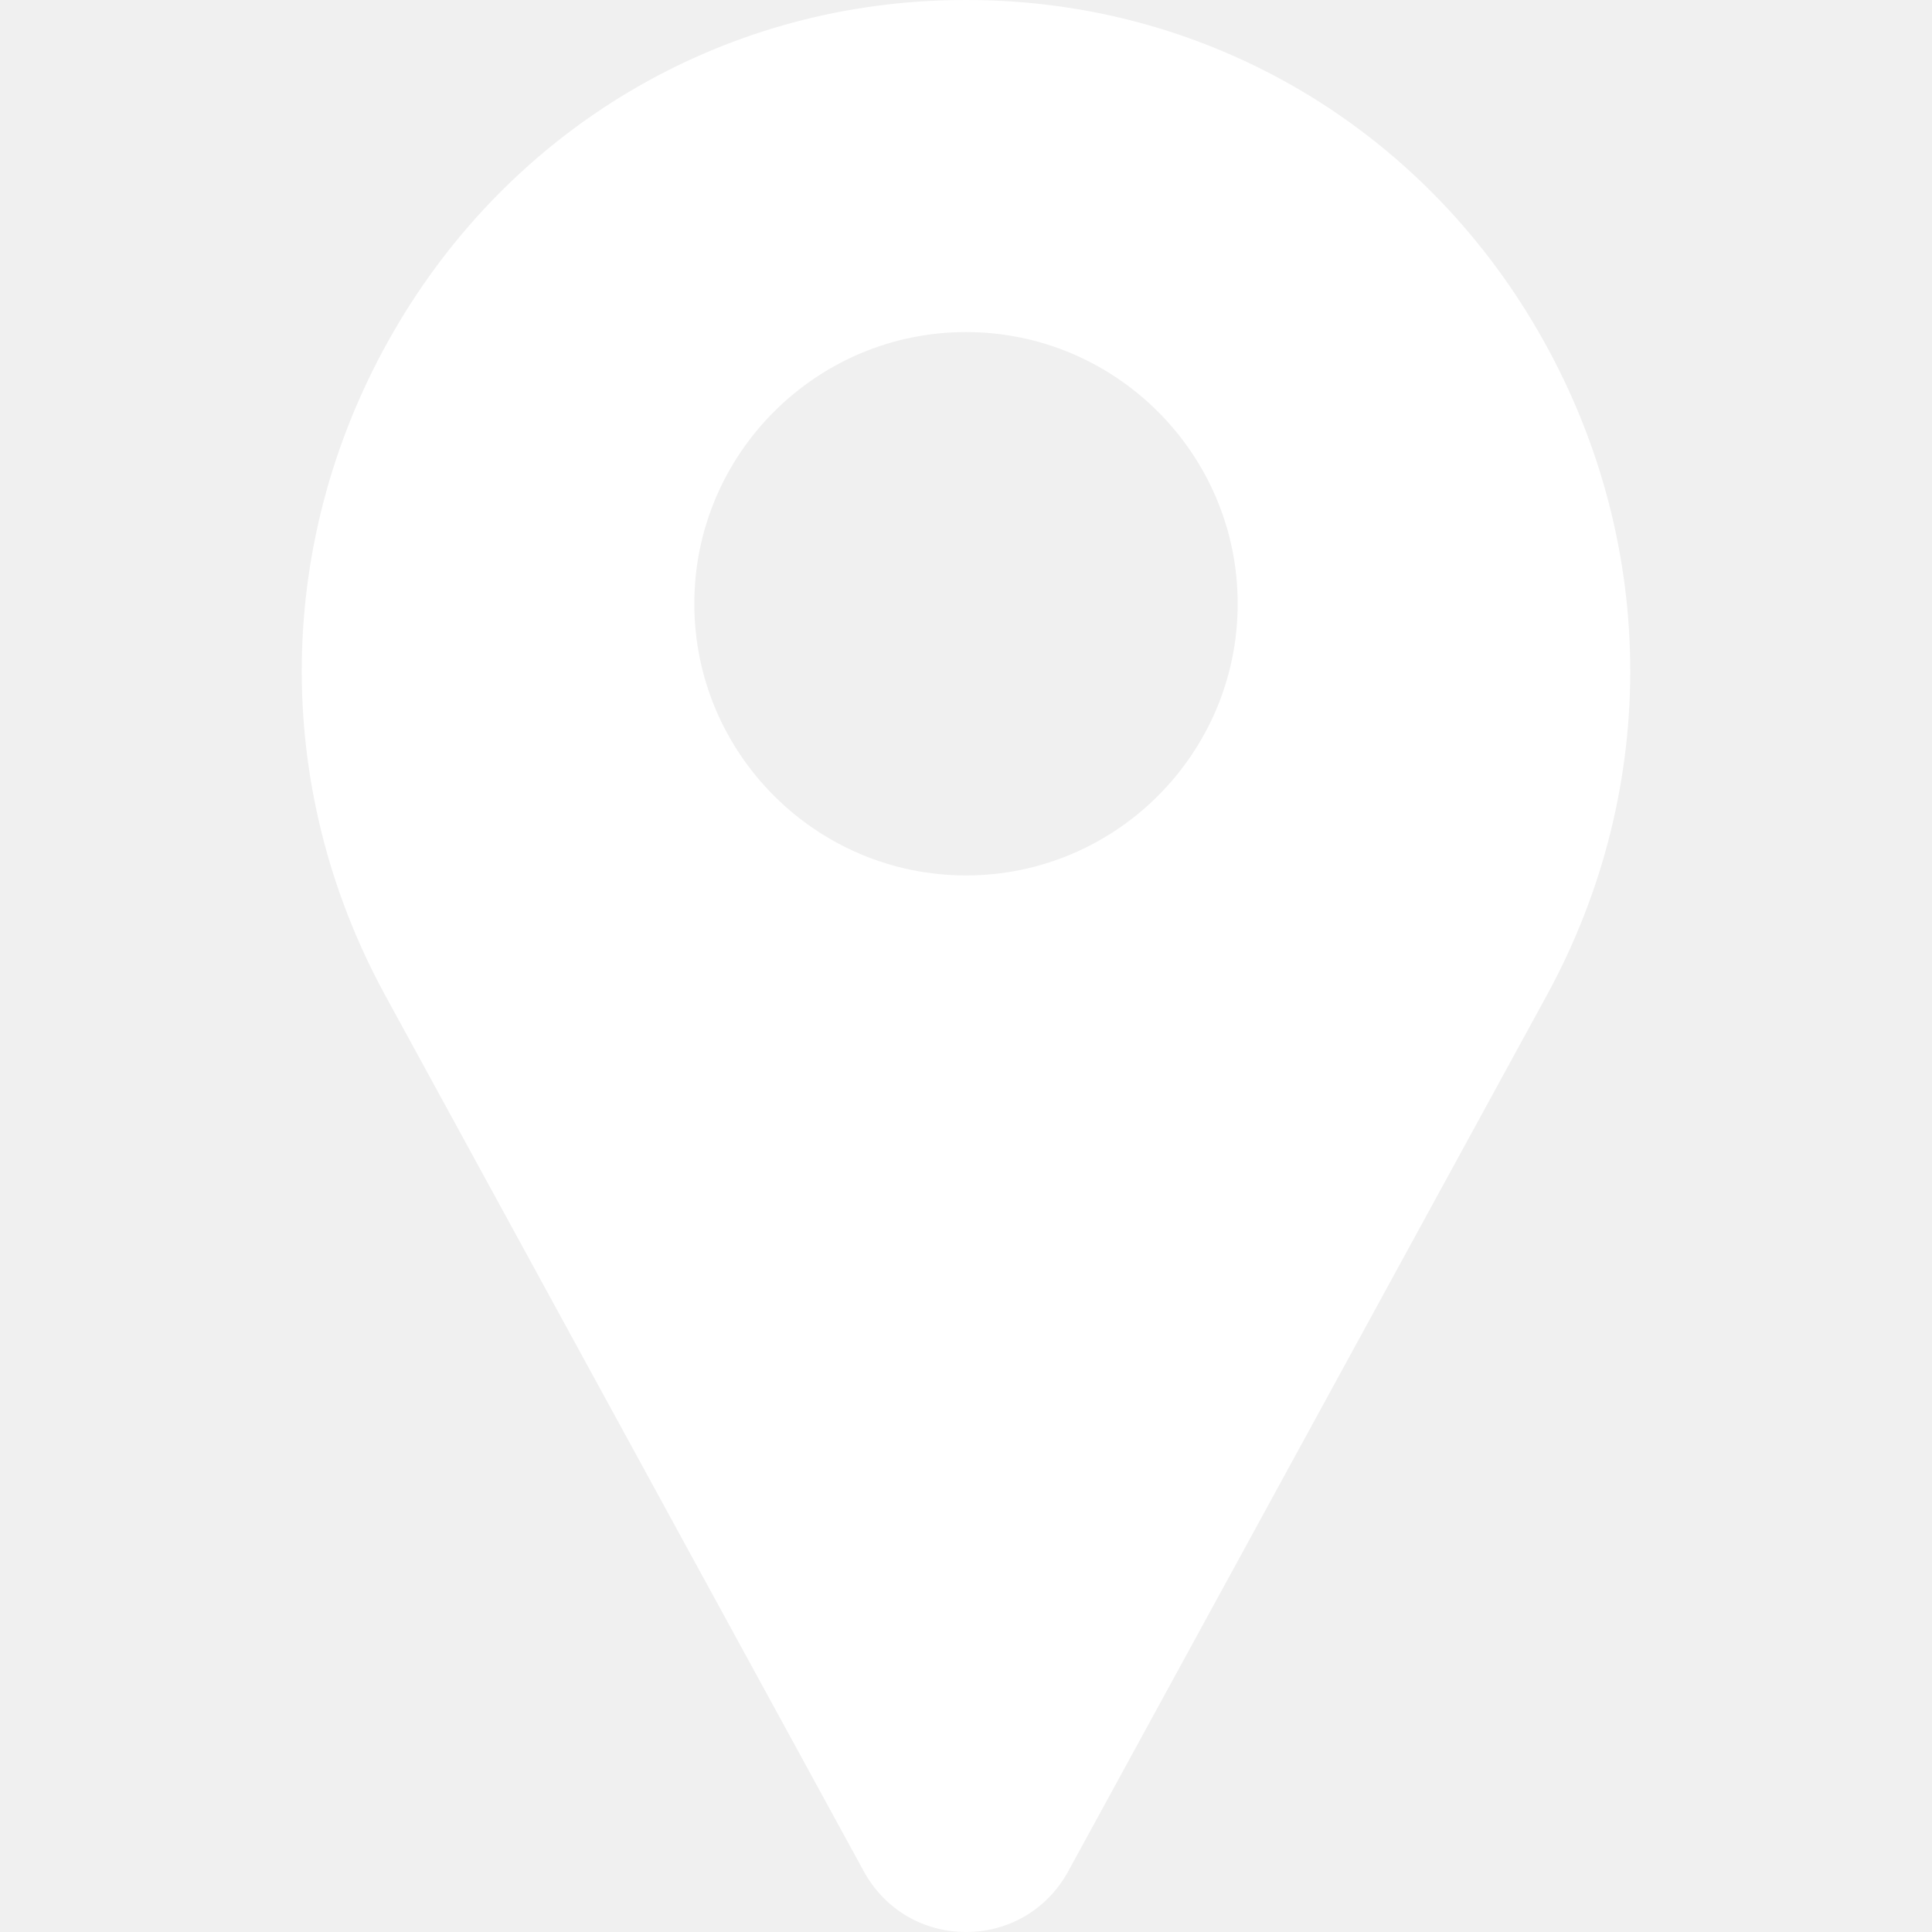
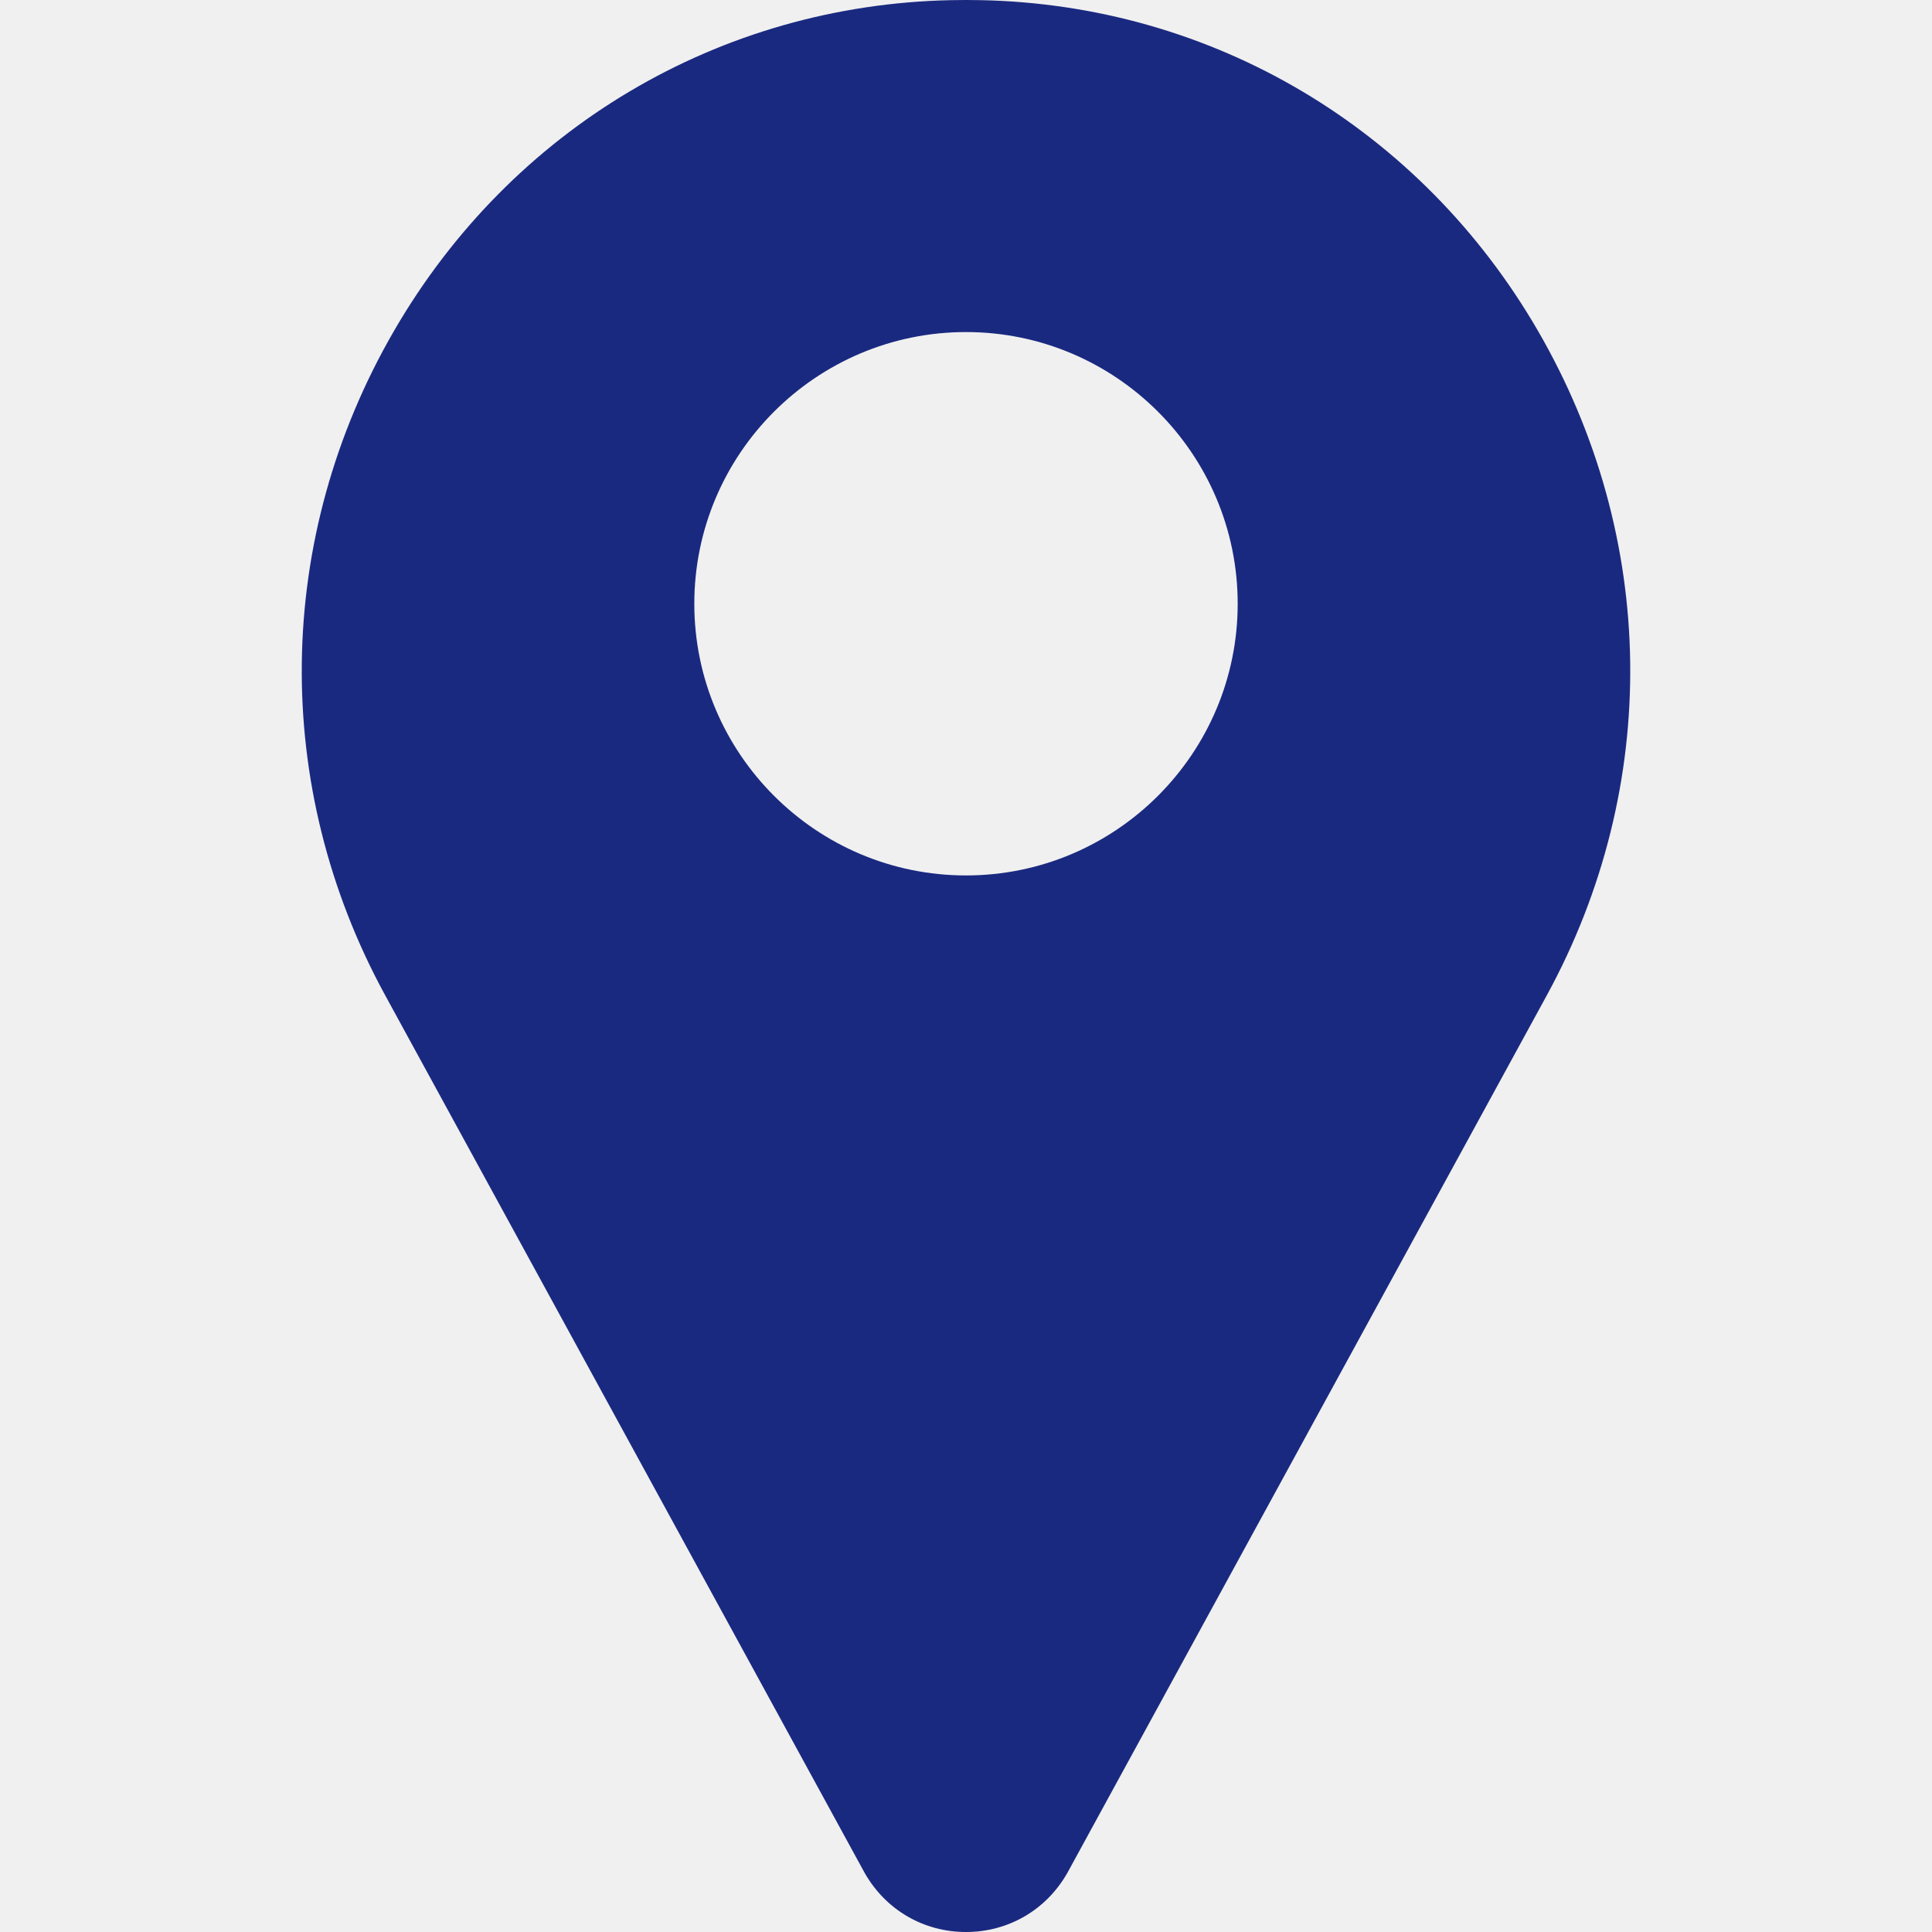
- <svg xmlns="http://www.w3.org/2000/svg" id="Layer_1" fill="#fff" enable-background="new 0 0 512 512" height="512" viewBox="0 0 512 512" width="512">
+ <svg xmlns="http://www.w3.org/2000/svg" id="Layer_1" fill="#1a2980" enable-background="new 0 0 512 512" height="512" viewBox="0 0 512 512" width="512">
  <g>
    <path d="m407.579 87.677c-31.073-53.624-86.265-86.385-147.64-87.637-2.62-.054-5.257-.054-7.878 0-61.374 1.252-116.566 34.013-147.64 87.637-31.762 54.812-32.631 120.652-2.325 176.123l126.963 232.387c.057.103.114.206.173.308 5.586 9.709 15.593 15.505 26.77 15.505 11.176 0 21.183-5.797 26.768-15.505.059-.102.116-.205.173-.308l126.963-232.387c30.304-55.471 29.435-121.311-2.327-176.123zm-151.579 144.323c-39.701 0-72-32.299-72-72s32.299-72 72-72 72 32.299 72 72-32.298 72-72 72z" />
  </g>
</svg>
